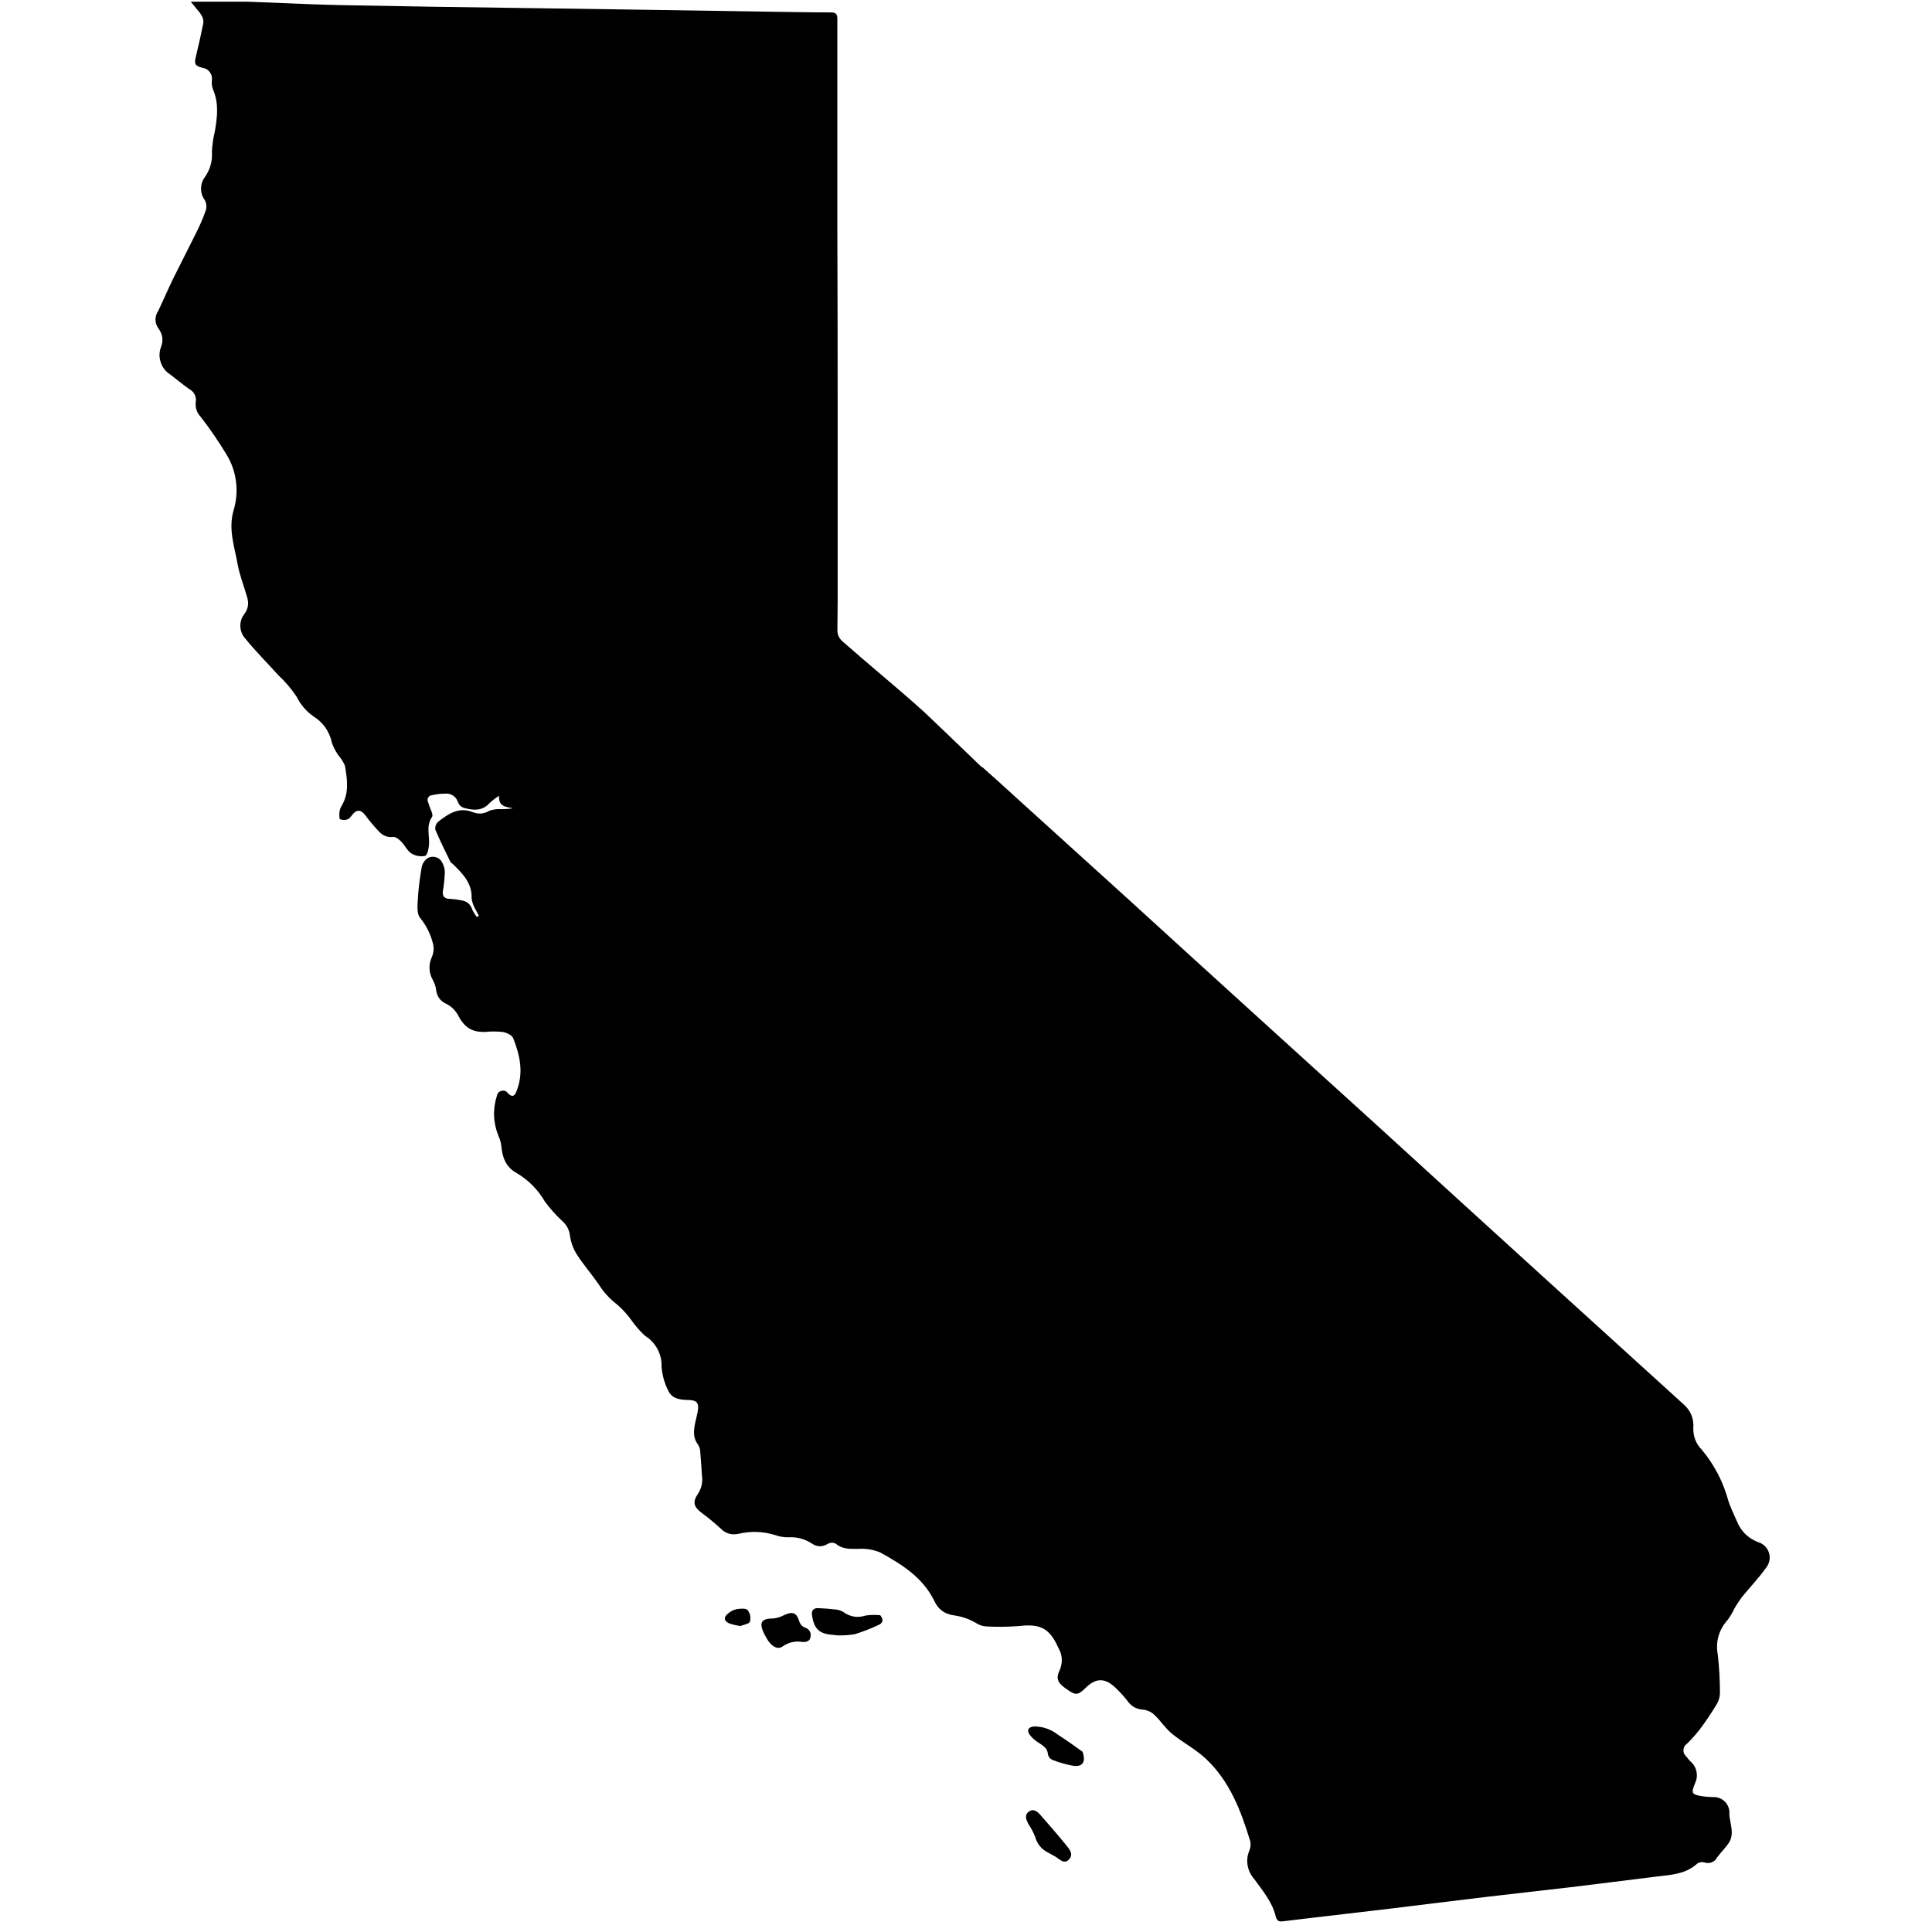
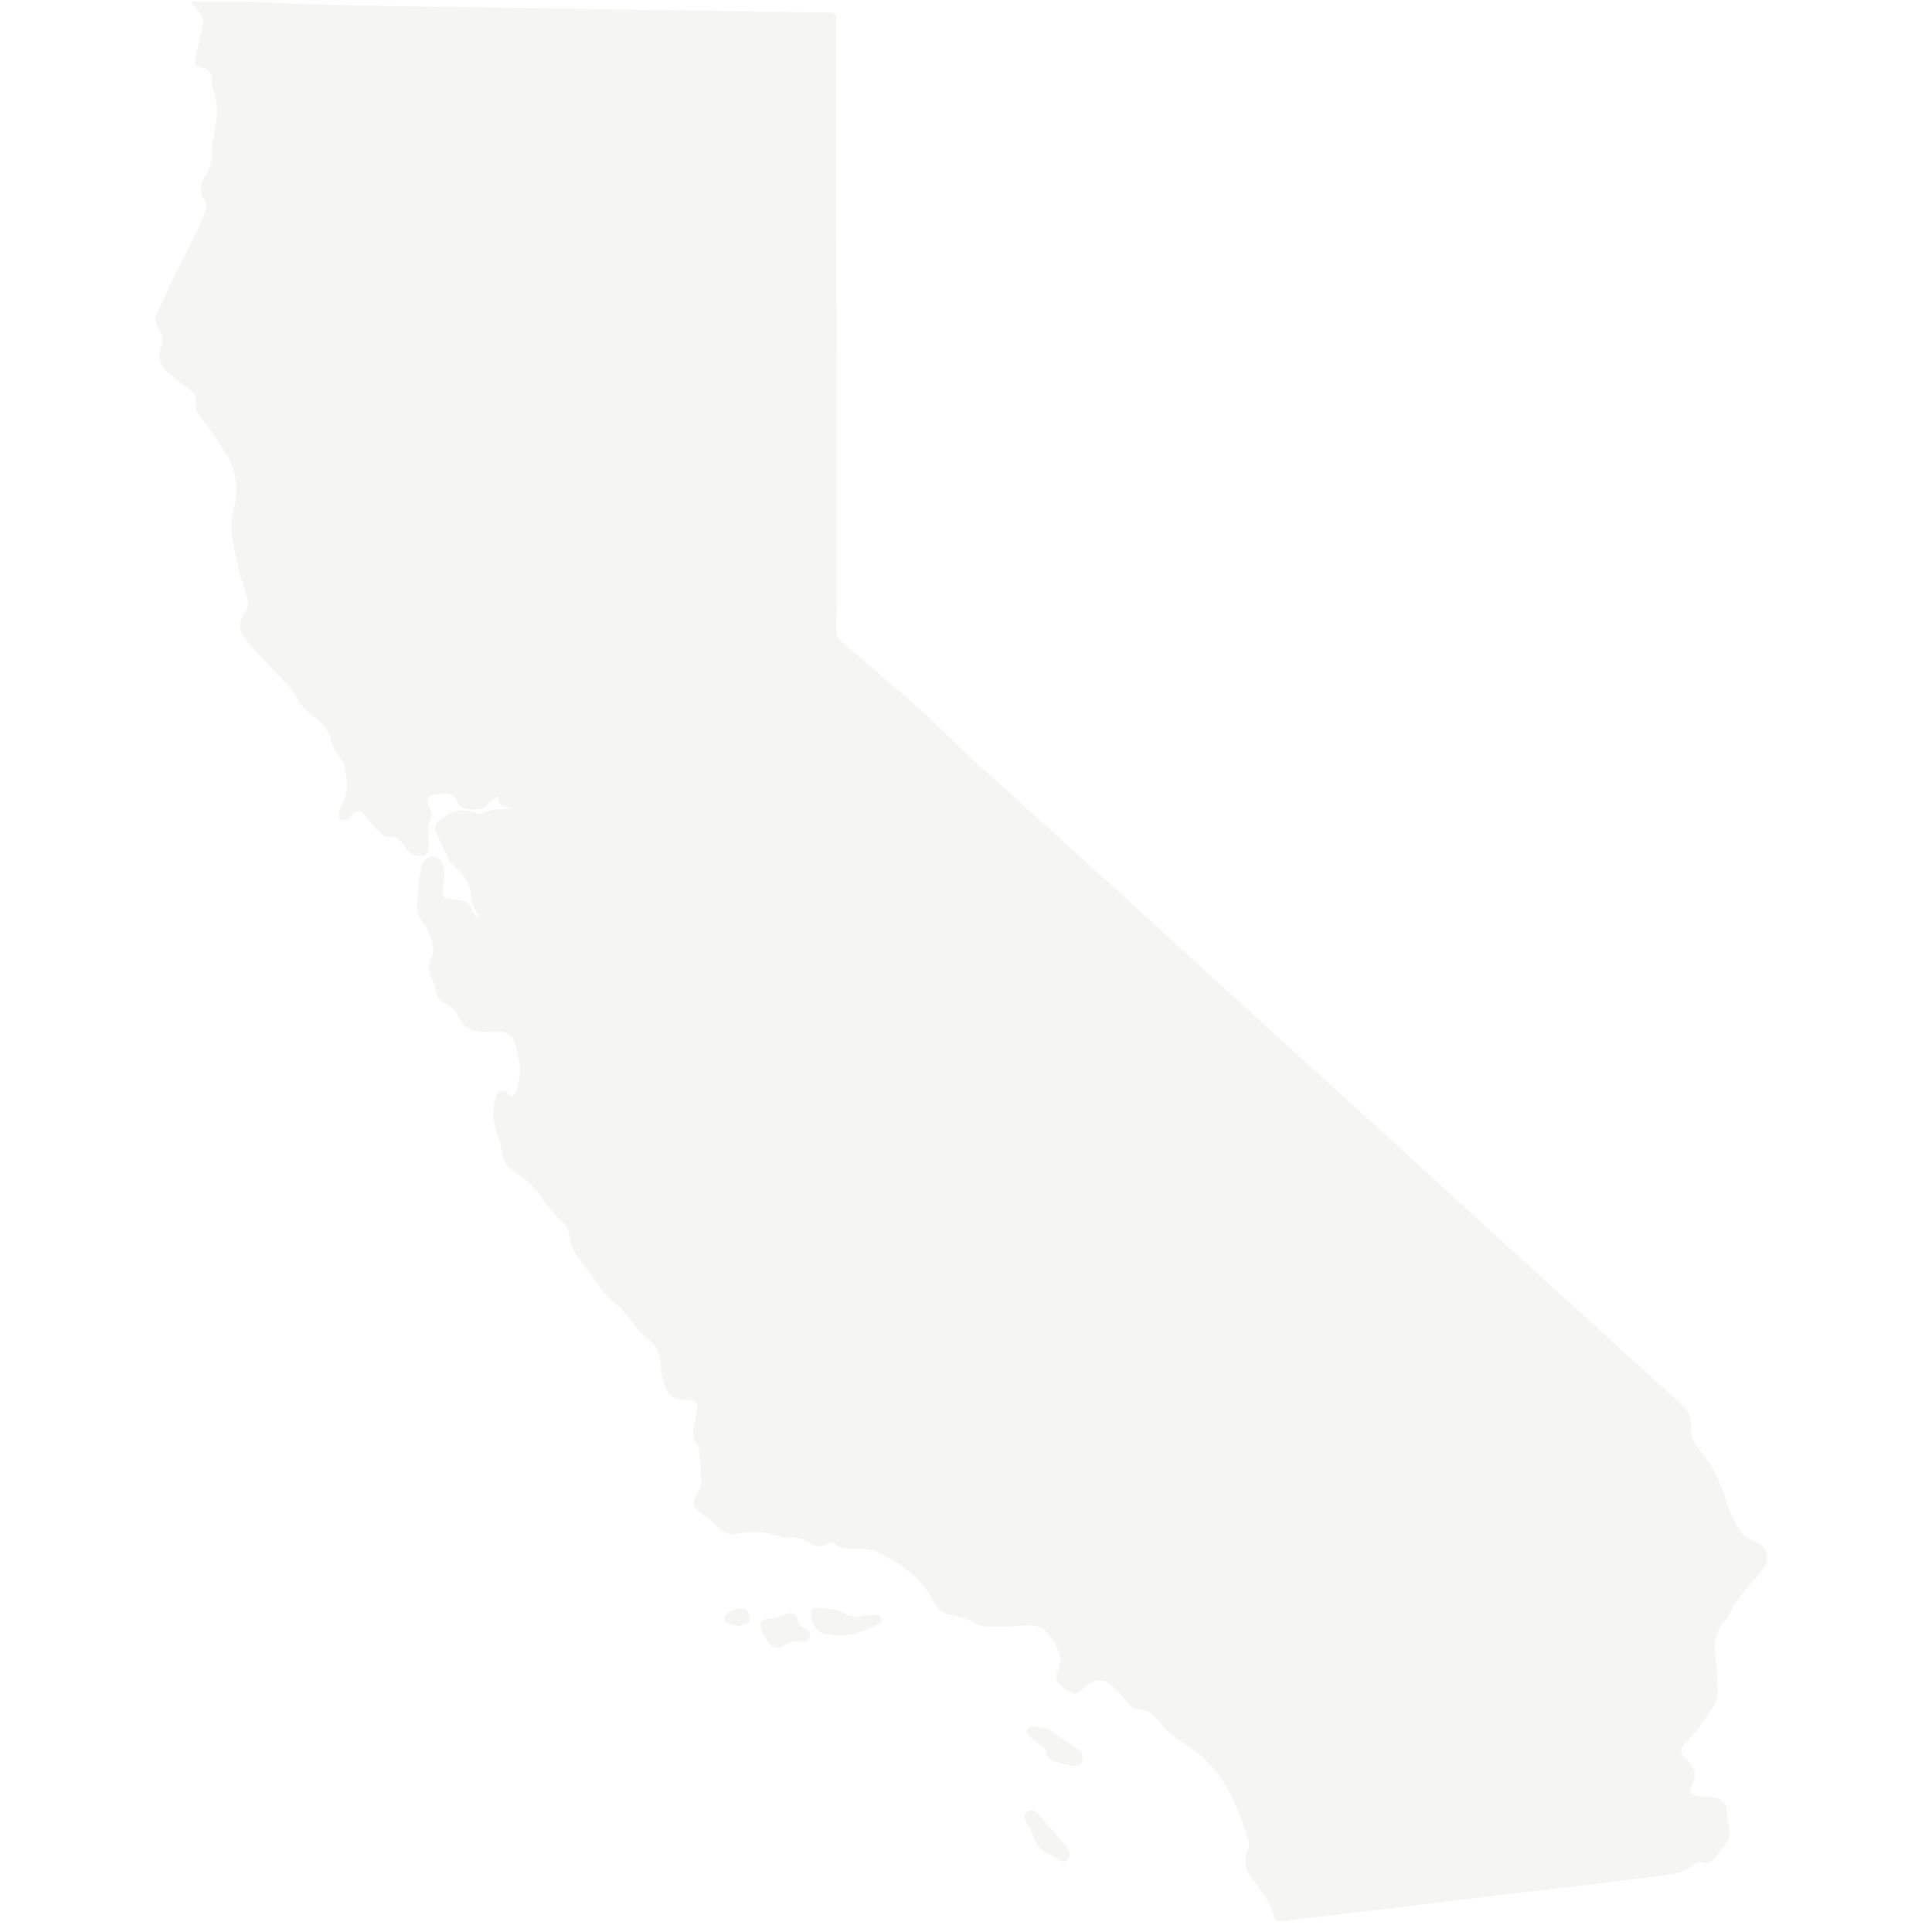
<svg xmlns="http://www.w3.org/2000/svg" width="150" zoomAndPan="magnify" viewBox="0 0 112.5 112.5" height="150" preserveAspectRatio="xMidYMid meet" version="1.0">
  <defs>
-     <clipPath id="e631cda43d">
-       <path d="M 9.031 0 L 103.113 0 L 103.113 112 L 9.031 112 Z M 9.031 0 " clip-rule="nonzero" />
+     <clipPath id="b0c286ab51">
+       <path d="M 9.031 0 L 103 0 L 103 112 L 9.031 112 Z M 9.031 0 " clip-rule="nonzero" />
    </clipPath>
  </defs>
-   <g clip-path="url(#e631cda43d)">
-     <path fill="#000000" d="M 102.367 89.797 C 101.777 89.562 101.363 89.152 101.129 88.559 C 100.965 88.184 100.777 87.809 100.645 87.402 C 100.348 86.305 99.836 85.312 99.109 84.434 C 98.758 84.078 98.586 83.645 98.602 83.145 C 98.637 82.645 98.477 82.215 98.125 81.855 C 95.312 79.301 92.5 76.746 89.691 74.195 C 86.434 71.234 83.184 68.27 79.938 65.305 C 77.645 63.215 75.336 61.141 73.043 59.047 C 70.582 56.812 68.121 54.574 65.668 52.332 C 63.449 50.316 61.227 48.305 59.004 46.293 C 58.402 45.746 57.805 45.199 57.195 44.664 C 57.184 44.66 57.172 44.66 57.16 44.664 C 55.844 43.391 53.848 41.488 53.82 41.465 C 52.395 40.172 50.531 38.648 49.09 37.375 C 48.852 37.18 48.742 36.93 48.762 36.625 C 48.762 36.074 48.777 35.523 48.777 34.977 C 48.777 31.582 48.777 28.191 48.777 24.801 C 48.777 20.949 48.773 17.098 48.758 13.246 C 48.758 9.199 48.758 5.152 48.758 1.102 C 48.758 0.816 48.676 0.723 48.379 0.723 C 47.059 0.723 45.75 0.691 44.41 0.676 C 39.906 0.602 35.402 0.535 30.906 0.473 C 27.199 0.43 23.492 0.367 19.781 0.297 C 17.973 0.258 16.164 0.156 14.355 0.098 C 13.289 0.098 12.219 0.098 11.109 0.098 C 11.199 0.211 11.305 0.344 11.414 0.473 C 11.637 0.746 11.91 1.008 11.828 1.402 C 11.699 2.031 11.562 2.656 11.41 3.281 C 11.301 3.723 11.344 3.832 11.785 3.949 C 11.969 3.973 12.113 4.059 12.223 4.207 C 12.328 4.355 12.367 4.52 12.336 4.699 C 12.316 4.883 12.344 5.062 12.414 5.234 C 12.754 6.035 12.648 6.848 12.508 7.664 C 12.414 8.047 12.359 8.434 12.34 8.824 C 12.379 9.375 12.238 9.875 11.922 10.324 C 11.777 10.523 11.707 10.742 11.707 10.984 C 11.707 11.23 11.777 11.449 11.922 11.645 C 12.023 11.836 12.047 12.039 11.984 12.246 C 11.824 12.703 11.633 13.145 11.414 13.574 C 10.969 14.48 10.504 15.371 10.059 16.273 C 9.77 16.875 9.508 17.484 9.223 18.086 C 8.996 18.434 8.996 18.781 9.223 19.125 C 9.473 19.457 9.523 19.812 9.379 20.199 C 9.266 20.492 9.258 20.789 9.355 21.086 C 9.453 21.387 9.633 21.621 9.895 21.793 C 10.27 22.078 10.645 22.391 11.023 22.66 C 11.16 22.73 11.266 22.836 11.336 22.977 C 11.406 23.113 11.426 23.258 11.398 23.414 C 11.363 23.742 11.457 24.027 11.684 24.27 C 12.234 24.98 12.738 25.719 13.203 26.488 C 13.492 26.969 13.672 27.484 13.742 28.039 C 13.812 28.594 13.77 29.141 13.613 29.676 C 13.273 30.801 13.652 31.809 13.836 32.852 C 13.957 33.512 14.215 34.145 14.398 34.801 C 14.5 35.145 14.445 35.465 14.227 35.754 C 14.066 35.961 13.992 36.195 13.996 36.453 C 14 36.715 14.086 36.945 14.25 37.145 C 14.859 37.895 15.555 38.598 16.211 39.32 C 16.609 39.691 16.961 40.105 17.266 40.559 C 17.488 41.008 17.801 41.383 18.207 41.684 C 18.809 42.051 19.188 42.582 19.332 43.273 C 19.445 43.578 19.598 43.855 19.801 44.105 C 19.922 44.258 20.02 44.422 20.09 44.602 C 20.219 45.387 20.344 46.184 19.891 46.926 C 19.816 47.051 19.773 47.188 19.762 47.332 C 19.762 47.461 19.742 47.672 19.812 47.707 C 19.957 47.762 20.102 47.762 20.246 47.707 C 20.355 47.668 20.438 47.543 20.516 47.441 C 20.762 47.121 21.023 47.141 21.27 47.469 C 21.508 47.793 21.77 48.102 22.047 48.395 C 22.277 48.664 22.57 48.777 22.922 48.734 C 23.066 48.734 23.254 48.895 23.383 49.027 C 23.586 49.242 23.723 49.551 23.965 49.703 C 24.211 49.844 24.473 49.891 24.754 49.84 C 24.871 49.812 24.953 49.465 24.977 49.238 C 25.039 48.684 24.781 48.113 25.16 47.566 C 25.211 47.488 25.16 47.316 25.102 47.191 C 25.047 47.07 24.98 46.879 24.93 46.715 C 24.883 46.625 24.883 46.539 24.93 46.449 C 24.98 46.359 25.055 46.312 25.156 46.305 C 25.402 46.246 25.652 46.215 25.906 46.215 C 26.074 46.195 26.227 46.23 26.371 46.32 C 26.512 46.41 26.609 46.535 26.66 46.695 C 26.723 46.863 26.836 46.977 27 47.039 C 27.531 47.184 28.062 47.254 28.504 46.766 C 28.676 46.605 28.859 46.465 29.059 46.34 C 29.027 47 29.484 46.977 29.871 47.066 C 29.648 47.102 29.426 47.117 29.199 47.117 C 28.965 47.102 28.734 47.129 28.512 47.203 C 28.188 47.398 27.852 47.426 27.5 47.281 C 26.703 46.977 26.105 47.395 25.531 47.836 C 25.391 47.961 25.328 48.117 25.348 48.309 C 25.613 48.941 25.926 49.559 26.227 50.184 C 26.254 50.234 26.324 50.27 26.375 50.316 C 26.934 50.871 27.5 51.418 27.461 52.312 C 27.496 52.559 27.582 52.785 27.711 53 C 27.762 53.109 27.828 53.211 27.887 53.32 L 27.77 53.398 C 27.664 53.27 27.574 53.125 27.504 52.973 C 27.402 52.652 27.184 52.469 26.852 52.426 C 26.633 52.379 26.41 52.352 26.188 52.34 C 25.918 52.34 25.762 52.215 25.785 51.93 C 25.848 51.555 25.887 51.18 25.902 50.805 C 25.898 50.547 25.82 50.316 25.676 50.105 C 25.57 49.984 25.441 49.914 25.281 49.895 C 25.125 49.875 24.98 49.91 24.852 50.004 C 24.676 50.152 24.57 50.344 24.543 50.574 C 24.434 51.195 24.359 51.82 24.324 52.449 C 24.305 52.785 24.277 53.23 24.461 53.445 C 24.824 53.891 25.074 54.391 25.211 54.945 C 25.277 55.203 25.258 55.453 25.16 55.695 C 24.941 56.172 24.961 56.637 25.215 57.09 C 25.309 57.262 25.371 57.445 25.395 57.637 C 25.438 58.016 25.633 58.289 25.977 58.449 C 26.262 58.59 26.484 58.797 26.645 59.07 C 27.02 59.801 27.434 60.105 28.238 60.09 C 28.578 60.055 28.918 60.055 29.262 60.09 C 29.488 60.125 29.816 60.27 29.887 60.465 C 30.289 61.473 30.508 62.516 30.059 63.582 C 29.945 63.863 29.797 63.887 29.566 63.648 C 29.48 63.531 29.363 63.488 29.219 63.516 C 29.074 63.547 28.98 63.633 28.945 63.773 C 28.684 64.574 28.711 65.367 29.027 66.148 C 29.109 66.324 29.164 66.508 29.188 66.703 C 29.25 67.383 29.441 67.965 30.109 68.32 C 30.793 68.734 31.336 69.289 31.738 69.98 C 32.039 70.387 32.375 70.762 32.746 71.105 C 33.008 71.34 33.156 71.629 33.191 71.977 C 33.254 72.375 33.391 72.742 33.609 73.078 C 33.984 73.656 34.438 74.176 34.832 74.742 C 35.129 75.223 35.504 75.637 35.957 75.98 C 36.277 76.262 36.555 76.574 36.801 76.922 C 37.02 77.23 37.273 77.516 37.551 77.777 C 37.863 77.969 38.105 78.227 38.281 78.547 C 38.453 78.867 38.535 79.211 38.523 79.578 C 38.559 80.062 38.684 80.523 38.902 80.957 C 39.102 81.422 39.551 81.512 40.027 81.52 C 40.602 81.52 40.727 81.695 40.617 82.25 C 40.586 82.418 40.539 82.582 40.504 82.75 C 40.398 83.227 40.312 83.695 40.66 84.137 C 40.742 84.285 40.785 84.449 40.781 84.621 C 40.82 85.035 40.84 85.457 40.871 85.871 C 40.938 86.289 40.852 86.672 40.621 87.023 C 40.305 87.48 40.422 87.777 40.879 88.109 C 41.254 88.387 41.613 88.684 41.957 89 C 42.242 89.293 42.586 89.398 42.992 89.316 C 43.723 89.145 44.445 89.168 45.164 89.395 C 45.406 89.48 45.656 89.52 45.914 89.516 C 46.398 89.488 46.844 89.605 47.254 89.867 C 47.566 90.086 47.891 90.094 48.215 89.891 C 48.367 89.812 48.52 89.812 48.672 89.891 C 49.047 90.219 49.5 90.191 49.969 90.191 C 50.414 90.16 50.844 90.23 51.262 90.402 C 52.512 91.094 53.727 91.848 54.398 93.207 C 54.617 93.699 54.992 93.984 55.527 94.059 C 56.023 94.125 56.484 94.289 56.91 94.551 C 57.07 94.641 57.242 94.695 57.43 94.707 C 58.066 94.742 58.703 94.734 59.336 94.684 C 60.574 94.539 61.125 94.812 61.625 95.949 C 61.863 96.363 61.895 96.789 61.715 97.23 C 61.453 97.781 61.574 98.012 62.254 98.457 C 62.652 98.719 62.797 98.695 63.215 98.285 C 63.809 97.707 64.316 97.688 64.926 98.25 C 65.176 98.484 65.406 98.734 65.621 99 C 65.848 99.348 66.164 99.531 66.578 99.555 C 66.836 99.586 67.055 99.695 67.238 99.875 C 67.594 100.215 67.867 100.645 68.242 100.953 C 68.879 101.473 69.633 101.859 70.227 102.422 C 71.598 103.715 72.258 105.422 72.793 107.188 C 72.844 107.383 72.828 107.57 72.75 107.758 C 72.633 108.035 72.598 108.32 72.648 108.617 C 72.699 108.914 72.824 109.176 73.023 109.402 C 73.52 110.09 74.082 110.746 74.285 111.594 C 74.352 111.852 74.473 111.906 74.695 111.879 L 76.055 111.715 L 80.941 111.141 C 82.801 110.918 84.656 110.68 86.512 110.461 C 88.164 110.262 89.812 110.086 91.465 109.891 C 93.113 109.695 94.809 109.473 96.48 109.27 C 97.312 109.168 98.156 109.133 98.824 108.52 C 98.961 108.43 99.105 108.406 99.262 108.453 C 99.402 108.5 99.543 108.496 99.68 108.438 C 99.82 108.383 99.922 108.289 99.988 108.156 C 100.203 107.863 100.473 107.605 100.672 107.309 C 100.789 107.125 100.844 106.922 100.84 106.707 C 100.84 106.352 100.719 105.992 100.699 105.637 C 100.711 105.504 100.699 105.375 100.652 105.25 C 100.609 105.125 100.543 105.012 100.449 104.918 C 100.355 104.82 100.246 104.75 100.121 104.703 C 100 104.656 99.871 104.637 99.738 104.645 C 99.527 104.641 99.316 104.625 99.109 104.594 C 98.504 104.484 98.465 104.43 98.699 103.844 C 98.805 103.625 98.836 103.395 98.785 103.156 C 98.734 102.918 98.617 102.719 98.43 102.562 C 98.336 102.473 98.262 102.359 98.176 102.262 C 98.066 102.164 98.016 102.039 98.027 101.891 C 98.039 101.742 98.102 101.625 98.227 101.543 C 98.496 101.281 98.746 101 98.977 100.703 C 99.316 100.254 99.629 99.785 99.922 99.305 C 100.062 99.098 100.141 98.867 100.152 98.613 C 100.152 97.871 100.113 97.125 100.031 96.387 C 99.883 95.598 100.078 94.91 100.613 94.312 C 100.758 94.113 100.883 93.902 100.988 93.676 C 101.121 93.441 101.27 93.215 101.434 92.996 C 101.891 92.43 102.406 91.898 102.828 91.305 C 102.93 91.184 102.996 91.043 103.031 90.887 C 103.062 90.73 103.055 90.578 103.008 90.426 C 102.961 90.273 102.883 90.141 102.77 90.031 C 102.656 89.918 102.52 89.84 102.367 89.797 Z M 102.367 89.797 " fill-opacity="1" fill-rule="nonzero" />
+   <g clip-path="url(#b0c286ab51)">
+     <path fill="#f5f5f4" d="M 102.23 89.797 C 101.637 89.562 101.227 89.152 100.992 88.559 C 100.828 88.184 100.641 87.809 100.512 87.402 C 100.211 86.305 99.699 85.312 98.977 84.434 C 98.625 84.078 98.453 83.645 98.469 83.145 C 98.5 82.645 98.344 82.215 97.992 81.855 C 95.184 79.301 92.375 76.746 89.57 74.195 C 86.316 71.234 83.07 68.27 79.832 65.305 C 77.539 63.215 75.234 61.141 72.945 59.047 C 70.488 56.812 68.035 54.574 65.582 52.332 C 63.367 50.316 61.152 48.305 58.93 46.293 C 58.328 45.746 57.73 45.199 57.125 44.664 C 57.113 44.66 57.102 44.66 57.09 44.664 C 55.773 43.391 53.777 41.488 53.754 41.465 C 52.332 40.172 50.469 38.648 49.031 37.375 C 48.793 37.18 48.684 36.93 48.703 36.625 C 48.703 36.074 48.719 35.523 48.719 34.977 C 48.719 31.582 48.719 28.191 48.719 24.801 C 48.719 20.949 48.711 17.098 48.699 13.246 C 48.699 9.199 48.699 5.152 48.699 1.102 C 48.699 0.816 48.617 0.723 48.32 0.723 C 47 0.723 45.695 0.691 44.359 0.676 C 39.859 0.602 35.363 0.535 30.875 0.473 C 27.172 0.43 23.469 0.367 19.766 0.297 C 17.957 0.258 16.152 0.156 14.348 0.098 C 13.281 0.098 12.211 0.098 11.105 0.098 C 11.195 0.211 11.301 0.344 11.41 0.473 C 11.633 0.746 11.906 1.008 11.824 1.402 C 11.695 2.031 11.559 2.656 11.406 3.281 C 11.297 3.723 11.34 3.832 11.781 3.949 C 11.965 3.973 12.109 4.059 12.215 4.207 C 12.324 4.355 12.363 4.52 12.328 4.699 C 12.312 4.883 12.336 5.062 12.406 5.234 C 12.75 6.035 12.645 6.848 12.5 7.664 C 12.41 8.047 12.355 8.434 12.336 8.824 C 12.371 9.375 12.234 9.875 11.918 10.324 C 11.773 10.523 11.703 10.742 11.703 10.984 C 11.703 11.23 11.773 11.449 11.918 11.645 C 12.02 11.836 12.039 12.039 11.98 12.246 C 11.82 12.703 11.629 13.145 11.41 13.574 C 10.969 14.48 10.5 15.371 10.059 16.273 C 9.77 16.875 9.508 17.484 9.223 18.086 C 8.996 18.434 8.996 18.781 9.223 19.125 C 9.473 19.457 9.523 19.812 9.379 20.199 C 9.266 20.492 9.258 20.789 9.355 21.086 C 9.453 21.387 9.633 21.621 9.895 21.793 C 10.27 22.078 10.645 22.391 11.02 22.66 C 11.156 22.73 11.262 22.836 11.332 22.977 C 11.402 23.113 11.422 23.258 11.395 23.414 C 11.359 23.742 11.453 24.027 11.68 24.27 C 12.23 24.98 12.734 25.719 13.195 26.488 C 13.484 26.969 13.664 27.484 13.734 28.039 C 13.809 28.594 13.762 29.141 13.605 29.676 C 13.266 30.801 13.648 31.809 13.832 32.852 C 13.949 33.512 14.207 34.145 14.391 34.801 C 14.492 35.145 14.438 35.465 14.219 35.754 C 14.059 35.961 13.984 36.195 13.988 36.453 C 13.992 36.715 14.078 36.945 14.242 37.145 C 14.852 37.895 15.547 38.598 16.199 39.32 C 16.598 39.691 16.949 40.105 17.254 40.559 C 17.473 41.008 17.785 41.383 18.191 41.684 C 18.797 42.051 19.172 42.582 19.316 43.273 C 19.43 43.578 19.582 43.855 19.781 44.105 C 19.906 44.258 20.004 44.422 20.07 44.602 C 20.203 45.387 20.328 46.184 19.875 46.926 C 19.801 47.051 19.758 47.188 19.746 47.332 C 19.746 47.461 19.727 47.672 19.797 47.707 C 19.941 47.762 20.086 47.762 20.23 47.707 C 20.34 47.668 20.422 47.543 20.5 47.441 C 20.742 47.121 21.008 47.141 21.25 47.469 C 21.488 47.793 21.75 48.102 22.027 48.395 C 22.258 48.664 22.551 48.777 22.902 48.734 C 23.043 48.734 23.23 48.895 23.359 49.027 C 23.566 49.242 23.703 49.551 23.941 49.703 C 24.188 49.844 24.449 49.891 24.73 49.84 C 24.848 49.812 24.93 49.465 24.949 49.238 C 25.016 48.684 24.758 48.113 25.137 47.566 C 25.188 47.488 25.137 47.316 25.078 47.191 C 25.023 47.07 24.957 46.879 24.906 46.715 C 24.859 46.625 24.859 46.539 24.906 46.449 C 24.957 46.359 25.031 46.312 25.133 46.305 C 25.379 46.246 25.629 46.215 25.883 46.215 C 26.047 46.195 26.203 46.23 26.344 46.32 C 26.484 46.41 26.582 46.535 26.633 46.695 C 26.695 46.863 26.809 46.977 26.973 47.039 C 27.504 47.184 28.031 47.254 28.477 46.766 C 28.648 46.605 28.832 46.465 29.027 46.34 C 28.996 47 29.453 46.977 29.84 47.066 C 29.617 47.102 29.395 47.117 29.168 47.117 C 28.934 47.102 28.707 47.129 28.484 47.203 C 28.16 47.398 27.824 47.426 27.473 47.281 C 26.676 46.977 26.082 47.395 25.508 47.836 C 25.363 47.961 25.305 48.117 25.324 48.309 C 25.59 48.941 25.902 49.559 26.199 50.184 C 26.227 50.234 26.297 50.27 26.348 50.316 C 26.906 50.871 27.473 51.418 27.434 52.312 C 27.469 52.559 27.555 52.785 27.684 53 C 27.73 53.109 27.801 53.211 27.859 53.32 L 27.738 53.398 C 27.637 53.27 27.547 53.125 27.477 52.973 C 27.375 52.652 27.156 52.469 26.824 52.426 C 26.605 52.379 26.387 52.352 26.164 52.34 C 25.895 52.34 25.734 52.215 25.762 51.93 C 25.824 51.555 25.863 51.18 25.879 50.805 C 25.871 50.547 25.797 50.316 25.648 50.105 C 25.547 49.984 25.418 49.914 25.258 49.895 C 25.102 49.875 24.957 49.91 24.828 50.004 C 24.652 50.152 24.547 50.344 24.52 50.574 C 24.41 51.195 24.34 51.82 24.301 52.449 C 24.281 52.785 24.254 53.23 24.438 53.445 C 24.801 53.891 25.051 54.391 25.188 54.945 C 25.254 55.203 25.234 55.453 25.137 55.695 C 24.918 56.172 24.934 56.637 25.191 57.09 C 25.285 57.262 25.344 57.445 25.371 57.637 C 25.414 58.016 25.605 58.289 25.953 58.449 C 26.234 58.59 26.457 58.797 26.617 59.07 C 26.992 59.801 27.406 60.105 28.207 60.09 C 28.551 60.055 28.891 60.055 29.23 60.09 C 29.457 60.125 29.785 60.27 29.855 60.465 C 30.258 61.473 30.477 62.516 30.027 63.582 C 29.914 63.863 29.766 63.887 29.539 63.648 C 29.449 63.531 29.332 63.488 29.188 63.516 C 29.043 63.547 28.953 63.633 28.914 63.773 C 28.652 64.574 28.68 65.367 28.996 66.148 C 29.078 66.324 29.133 66.508 29.16 66.703 C 29.219 67.383 29.41 67.965 30.078 68.32 C 30.762 68.734 31.301 69.289 31.703 69.98 C 32.004 70.387 32.34 70.762 32.711 71.105 C 32.973 71.34 33.121 71.629 33.156 71.977 C 33.215 72.375 33.355 72.742 33.57 73.078 C 33.949 73.656 34.402 74.176 34.793 74.742 C 35.09 75.223 35.465 75.637 35.918 75.98 C 36.234 76.262 36.516 76.574 36.758 76.922 C 36.98 77.23 37.23 77.516 37.508 77.777 C 37.82 77.969 38.062 78.227 38.238 78.547 C 38.41 78.867 38.492 79.211 38.48 79.578 C 38.516 80.062 38.641 80.523 38.855 80.957 C 39.055 81.422 39.508 81.512 39.984 81.52 C 40.555 81.52 40.68 81.695 40.57 82.25 C 40.539 82.418 40.492 82.582 40.457 82.75 C 40.352 83.227 40.27 83.695 40.613 84.137 C 40.695 84.285 40.738 84.449 40.734 84.621 C 40.773 85.035 40.793 85.457 40.824 85.871 C 40.887 86.289 40.805 86.672 40.574 87.023 C 40.258 87.48 40.375 87.777 40.832 88.109 C 41.207 88.387 41.566 88.684 41.906 89 C 42.195 89.293 42.539 89.398 42.941 89.316 C 43.672 89.145 44.395 89.168 45.109 89.395 C 45.352 89.48 45.602 89.52 45.859 89.516 C 46.344 89.488 46.789 89.605 47.195 89.867 C 47.512 90.086 47.832 90.094 48.156 89.891 C 48.309 89.812 48.461 89.812 48.609 89.891 C 48.988 90.219 49.441 90.191 49.906 90.191 C 50.352 90.16 50.785 90.23 51.195 90.402 C 52.445 91.094 53.66 91.848 54.332 93.207 C 54.547 93.699 54.922 93.984 55.457 94.059 C 55.953 94.125 56.414 94.289 56.84 94.551 C 57 94.641 57.172 94.695 57.355 94.707 C 57.992 94.742 58.629 94.734 59.262 94.684 C 60.496 94.539 61.051 94.812 61.547 95.949 C 61.785 96.363 61.812 96.789 61.633 97.23 C 61.375 97.781 61.496 98.012 62.176 98.457 C 62.574 98.719 62.715 98.695 63.137 98.285 C 63.73 97.707 64.234 97.688 64.844 98.25 C 65.094 98.484 65.324 98.734 65.539 99 C 65.762 99.348 66.078 99.531 66.492 99.555 C 66.746 99.586 66.969 99.695 67.152 99.875 C 67.508 100.215 67.777 100.645 68.152 100.953 C 68.789 101.473 69.543 101.859 70.137 102.422 C 71.504 103.715 72.164 105.422 72.699 107.188 C 72.746 107.383 72.73 107.57 72.652 107.758 C 72.539 108.035 72.504 108.32 72.555 108.617 C 72.602 108.914 72.727 109.176 72.93 109.402 C 73.422 110.09 73.984 110.746 74.188 111.594 C 74.254 111.852 74.375 111.906 74.598 111.879 L 75.957 111.715 L 80.836 111.141 C 82.691 110.918 84.543 110.68 86.398 110.461 C 88.047 110.262 89.691 110.086 91.34 109.891 C 92.988 109.695 94.68 109.473 96.352 109.27 C 97.18 109.168 98.023 109.133 98.691 108.52 C 98.824 108.43 98.973 108.406 99.129 108.453 C 99.27 108.5 99.41 108.496 99.547 108.438 C 99.684 108.383 99.785 108.289 99.852 108.156 C 100.066 107.863 100.336 107.605 100.535 107.309 C 100.652 107.125 100.707 106.922 100.703 106.707 C 100.703 106.352 100.582 105.992 100.562 105.637 C 100.574 105.504 100.562 105.375 100.516 105.25 C 100.473 105.125 100.406 105.012 100.312 104.918 C 100.219 104.82 100.113 104.75 99.988 104.703 C 99.863 104.656 99.734 104.637 99.602 104.645 C 99.391 104.641 99.184 104.625 98.977 104.594 C 98.371 104.484 98.332 104.43 98.566 103.844 C 98.672 103.625 98.703 103.395 98.652 103.156 C 98.602 102.918 98.48 102.719 98.297 102.562 C 98.203 102.473 98.129 102.359 98.043 102.262 C 97.934 102.164 97.887 102.039 97.895 101.891 C 97.906 101.742 97.973 101.625 98.094 101.543 C 98.363 101.281 98.613 101 98.844 100.703 C 99.18 100.254 99.496 99.785 99.785 99.305 C 99.926 99.098 100.004 98.867 100.02 98.613 C 100.02 97.871 99.977 97.125 99.895 96.387 C 99.746 95.598 99.941 94.91 100.477 94.312 C 100.621 94.113 100.746 93.902 100.852 93.676 C 100.984 93.441 101.133 93.215 101.293 92.996 C 101.754 92.43 102.266 91.898 102.688 91.305 C 102.789 91.184 102.859 91.043 102.891 90.887 C 102.922 90.73 102.914 90.578 102.867 90.426 C 102.824 90.273 102.742 90.141 102.629 90.031 C 102.516 89.918 102.383 89.84 102.23 89.797 Z M 102.23 89.797 " fill-opacity="1" fill-rule="nonzero" />
  </g>
-   <path fill="#000000" d="M 50.414 94.07 C 49.945 94.223 49.512 94.156 49.113 93.871 C 48.969 93.781 48.809 93.73 48.637 93.719 C 48.297 93.68 47.961 93.652 47.621 93.641 C 47.367 93.641 47.246 93.781 47.281 94.043 C 47.402 94.863 47.707 95.148 48.531 95.199 C 48.609 95.215 48.688 95.223 48.766 95.227 C 49.113 95.238 49.461 95.215 49.805 95.152 C 50.25 95.008 50.688 94.84 51.113 94.641 C 51.402 94.523 51.488 94.348 51.258 94.055 C 50.977 94.027 50.695 94.031 50.414 94.07 Z M 50.414 94.07 " fill-opacity="1" fill-rule="nonzero" />
-   <path fill="#000000" d="M 61.609 101.016 C 61.203 100.699 60.742 100.535 60.227 100.531 C 59.891 100.555 59.766 100.738 59.957 101.012 C 60.105 101.207 60.289 101.367 60.5 101.492 C 60.754 101.664 61.004 101.805 61.023 102.168 C 61.062 102.312 61.145 102.414 61.281 102.477 C 61.656 102.625 62.043 102.738 62.441 102.812 C 63.027 102.918 63.25 102.617 63.039 102.004 C 62.555 101.66 62.09 101.324 61.609 101.016 Z M 61.609 101.016 " fill-opacity="1" fill-rule="nonzero" />
-   <path fill="#000000" d="M 60.586 105.688 C 60.41 105.488 60.188 105.293 59.914 105.488 C 59.637 105.684 59.754 105.957 59.871 106.191 C 60.031 106.43 60.164 106.68 60.27 106.941 C 60.391 107.379 60.652 107.695 61.059 107.891 L 61.434 108.098 C 61.695 108.25 61.961 108.59 62.254 108.27 C 62.547 107.945 62.23 107.629 62.031 107.379 C 61.562 106.801 61.07 106.246 60.586 105.688 Z M 60.586 105.688 " fill-opacity="1" fill-rule="nonzero" />
-   <path fill="#000000" d="M 46.883 94.781 C 46.73 94.719 46.625 94.613 46.559 94.461 C 46.391 93.906 46.184 93.805 45.641 94.055 C 45.445 94.16 45.238 94.223 45.02 94.242 C 44.332 94.242 44.188 94.48 44.484 95.109 C 44.523 95.191 44.57 95.27 44.629 95.375 C 44.883 95.852 45.281 96.094 45.57 95.871 C 45.926 95.625 46.32 95.539 46.75 95.613 C 46.973 95.613 47.172 95.57 47.199 95.293 C 47.223 95.18 47.203 95.074 47.145 94.977 C 47.082 94.879 46.996 94.812 46.883 94.781 Z M 46.883 94.781 " fill-opacity="1" fill-rule="nonzero" />
-   <path fill="#000000" d="M 42.898 93.699 C 42.715 93.738 42.555 93.82 42.414 93.938 C 42.109 94.172 42.145 94.402 42.496 94.543 C 42.691 94.605 42.891 94.652 43.094 94.684 C 43.312 94.605 43.629 94.559 43.668 94.426 C 43.73 94.18 43.688 93.957 43.535 93.754 C 43.418 93.637 43.105 93.668 42.898 93.699 Z M 42.898 93.699 " fill-opacity="1" fill-rule="nonzero" />
+   <path fill="#f5f5f4" d="M 50.352 94.07 C 49.887 94.223 49.453 94.156 49.055 93.871 C 48.906 93.781 48.75 93.73 48.578 93.719 C 48.238 93.68 47.902 93.652 47.562 93.641 C 47.309 93.641 47.188 93.781 47.227 94.043 C 47.348 94.863 47.648 95.148 48.473 95.199 C 48.551 95.215 48.625 95.223 48.703 95.227 C 49.055 95.238 49.402 95.215 49.746 95.152 C 50.191 95.008 50.625 94.84 51.051 94.641 C 51.34 94.523 51.426 94.348 51.191 94.055 C 50.914 94.027 50.633 94.031 50.352 94.07 Z M 50.352 94.07 " fill-opacity="1" fill-rule="nonzero" />
+   <path fill="#f5f5f4" d="M 61.531 101.016 C 61.125 100.699 60.668 100.535 60.152 100.531 C 59.812 100.555 59.691 100.738 59.883 101.012 C 60.031 101.207 60.211 101.367 60.422 101.492 C 60.676 101.664 60.926 101.805 60.949 102.168 C 60.984 102.312 61.07 102.414 61.203 102.477 C 61.578 102.625 61.965 102.738 62.363 102.812 C 62.949 102.918 63.168 102.617 62.961 102.004 C 62.477 101.66 62.012 101.324 61.531 101.016 Z M 61.531 101.016 " fill-opacity="1" fill-rule="nonzero" />
+   <path fill="#f5f5f4" d="M 60.508 105.688 C 60.332 105.488 60.109 105.293 59.836 105.488 C 59.562 105.684 59.68 105.957 59.797 106.191 C 59.953 106.43 60.086 106.68 60.195 106.941 C 60.312 107.379 60.574 107.695 60.98 107.891 L 61.355 108.098 C 61.617 108.25 61.883 108.59 62.176 108.27 C 62.469 107.945 62.152 107.629 61.953 107.379 C 61.484 106.801 60.992 106.246 60.508 105.688 Z M 60.508 105.688 " fill-opacity="1" fill-rule="nonzero" />
+   <path fill="#f5f5f4" d="M 46.828 94.781 C 46.676 94.719 46.566 94.613 46.5 94.461 C 46.336 93.906 46.125 93.805 45.586 94.055 C 45.391 94.16 45.188 94.223 44.965 94.242 C 44.281 94.242 44.133 94.48 44.43 95.109 C 44.473 95.191 44.516 95.27 44.578 95.375 C 44.828 95.852 45.227 96.094 45.516 95.871 C 45.871 95.625 46.266 95.539 46.691 95.613 C 46.914 95.613 47.113 95.57 47.145 95.293 C 47.168 95.18 47.148 95.074 47.086 94.977 C 47.027 94.879 46.941 94.812 46.828 94.781 Z M 46.828 94.781 " fill-opacity="1" fill-rule="nonzero" />
+   <path fill="#f5f5f4" d="M 42.848 93.699 C 42.668 93.738 42.508 93.82 42.367 93.938 C 42.062 94.172 42.094 94.402 42.445 94.543 C 42.641 94.605 42.84 94.652 43.043 94.684 C 43.262 94.605 43.578 94.559 43.617 94.426 C 43.68 94.18 43.637 93.957 43.484 93.754 C 43.367 93.637 43.055 93.668 42.848 93.699 Z M 42.848 93.699 " fill-opacity="1" fill-rule="nonzero" />
</svg>
